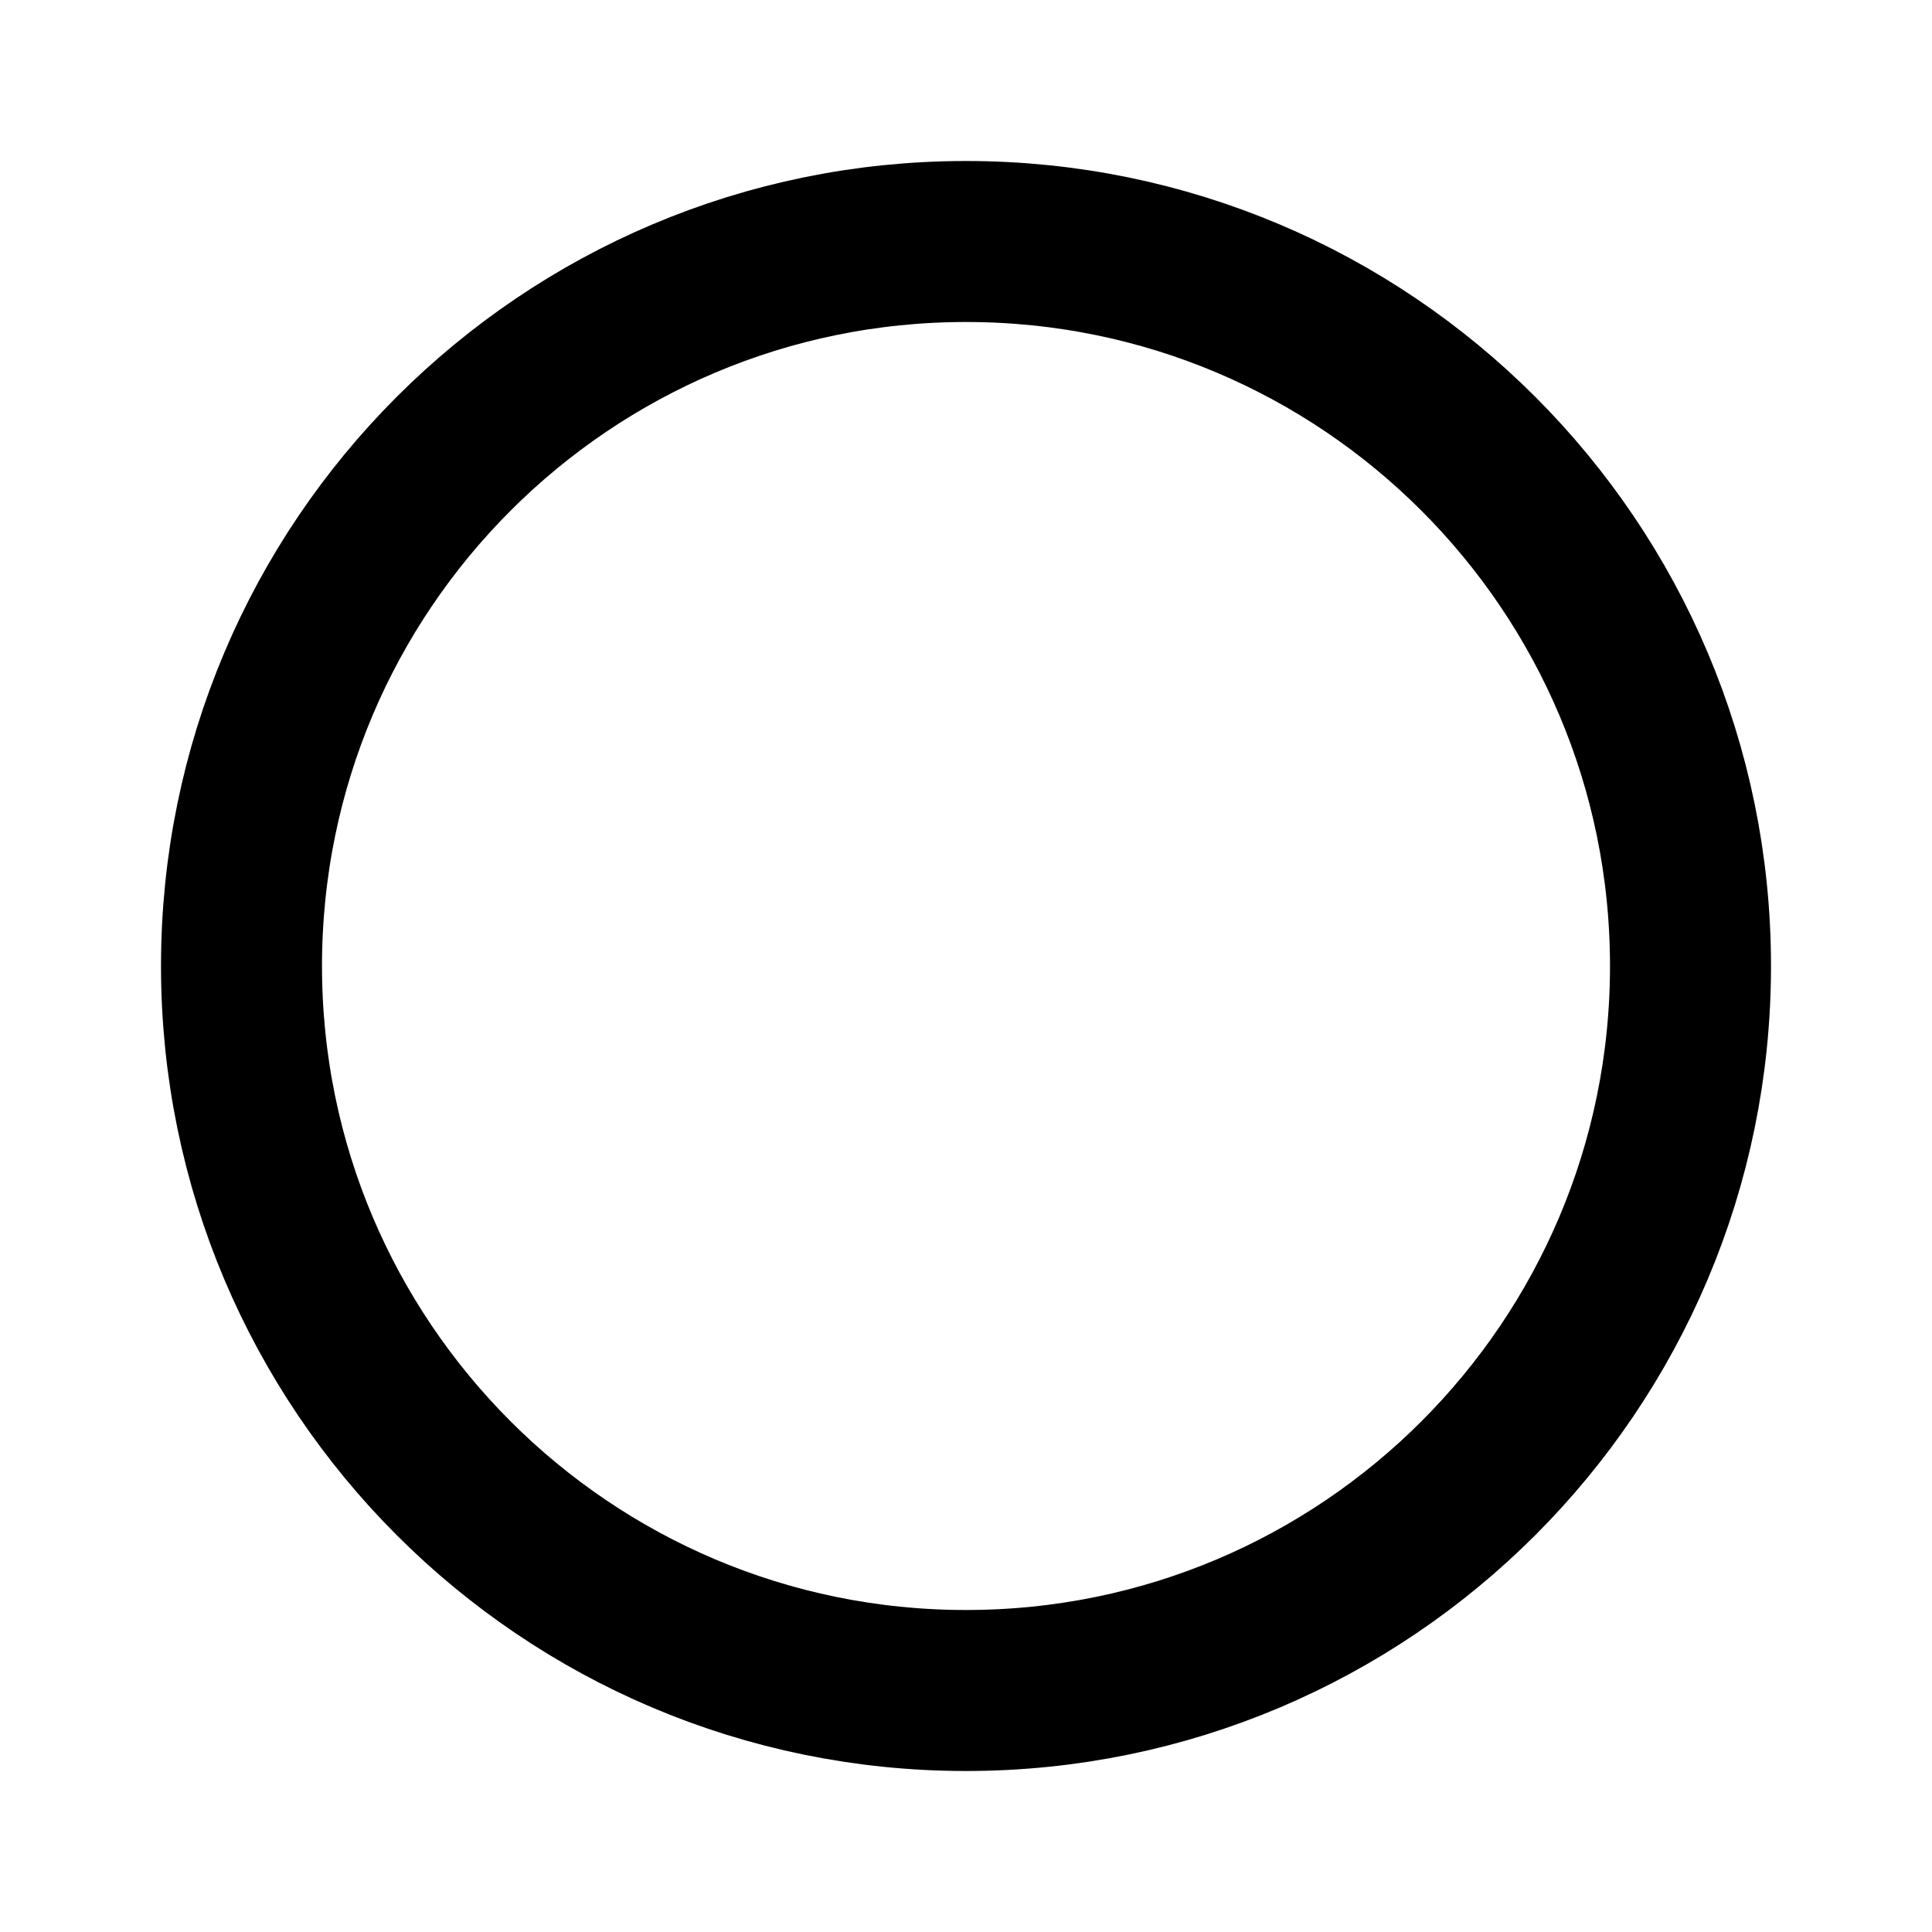
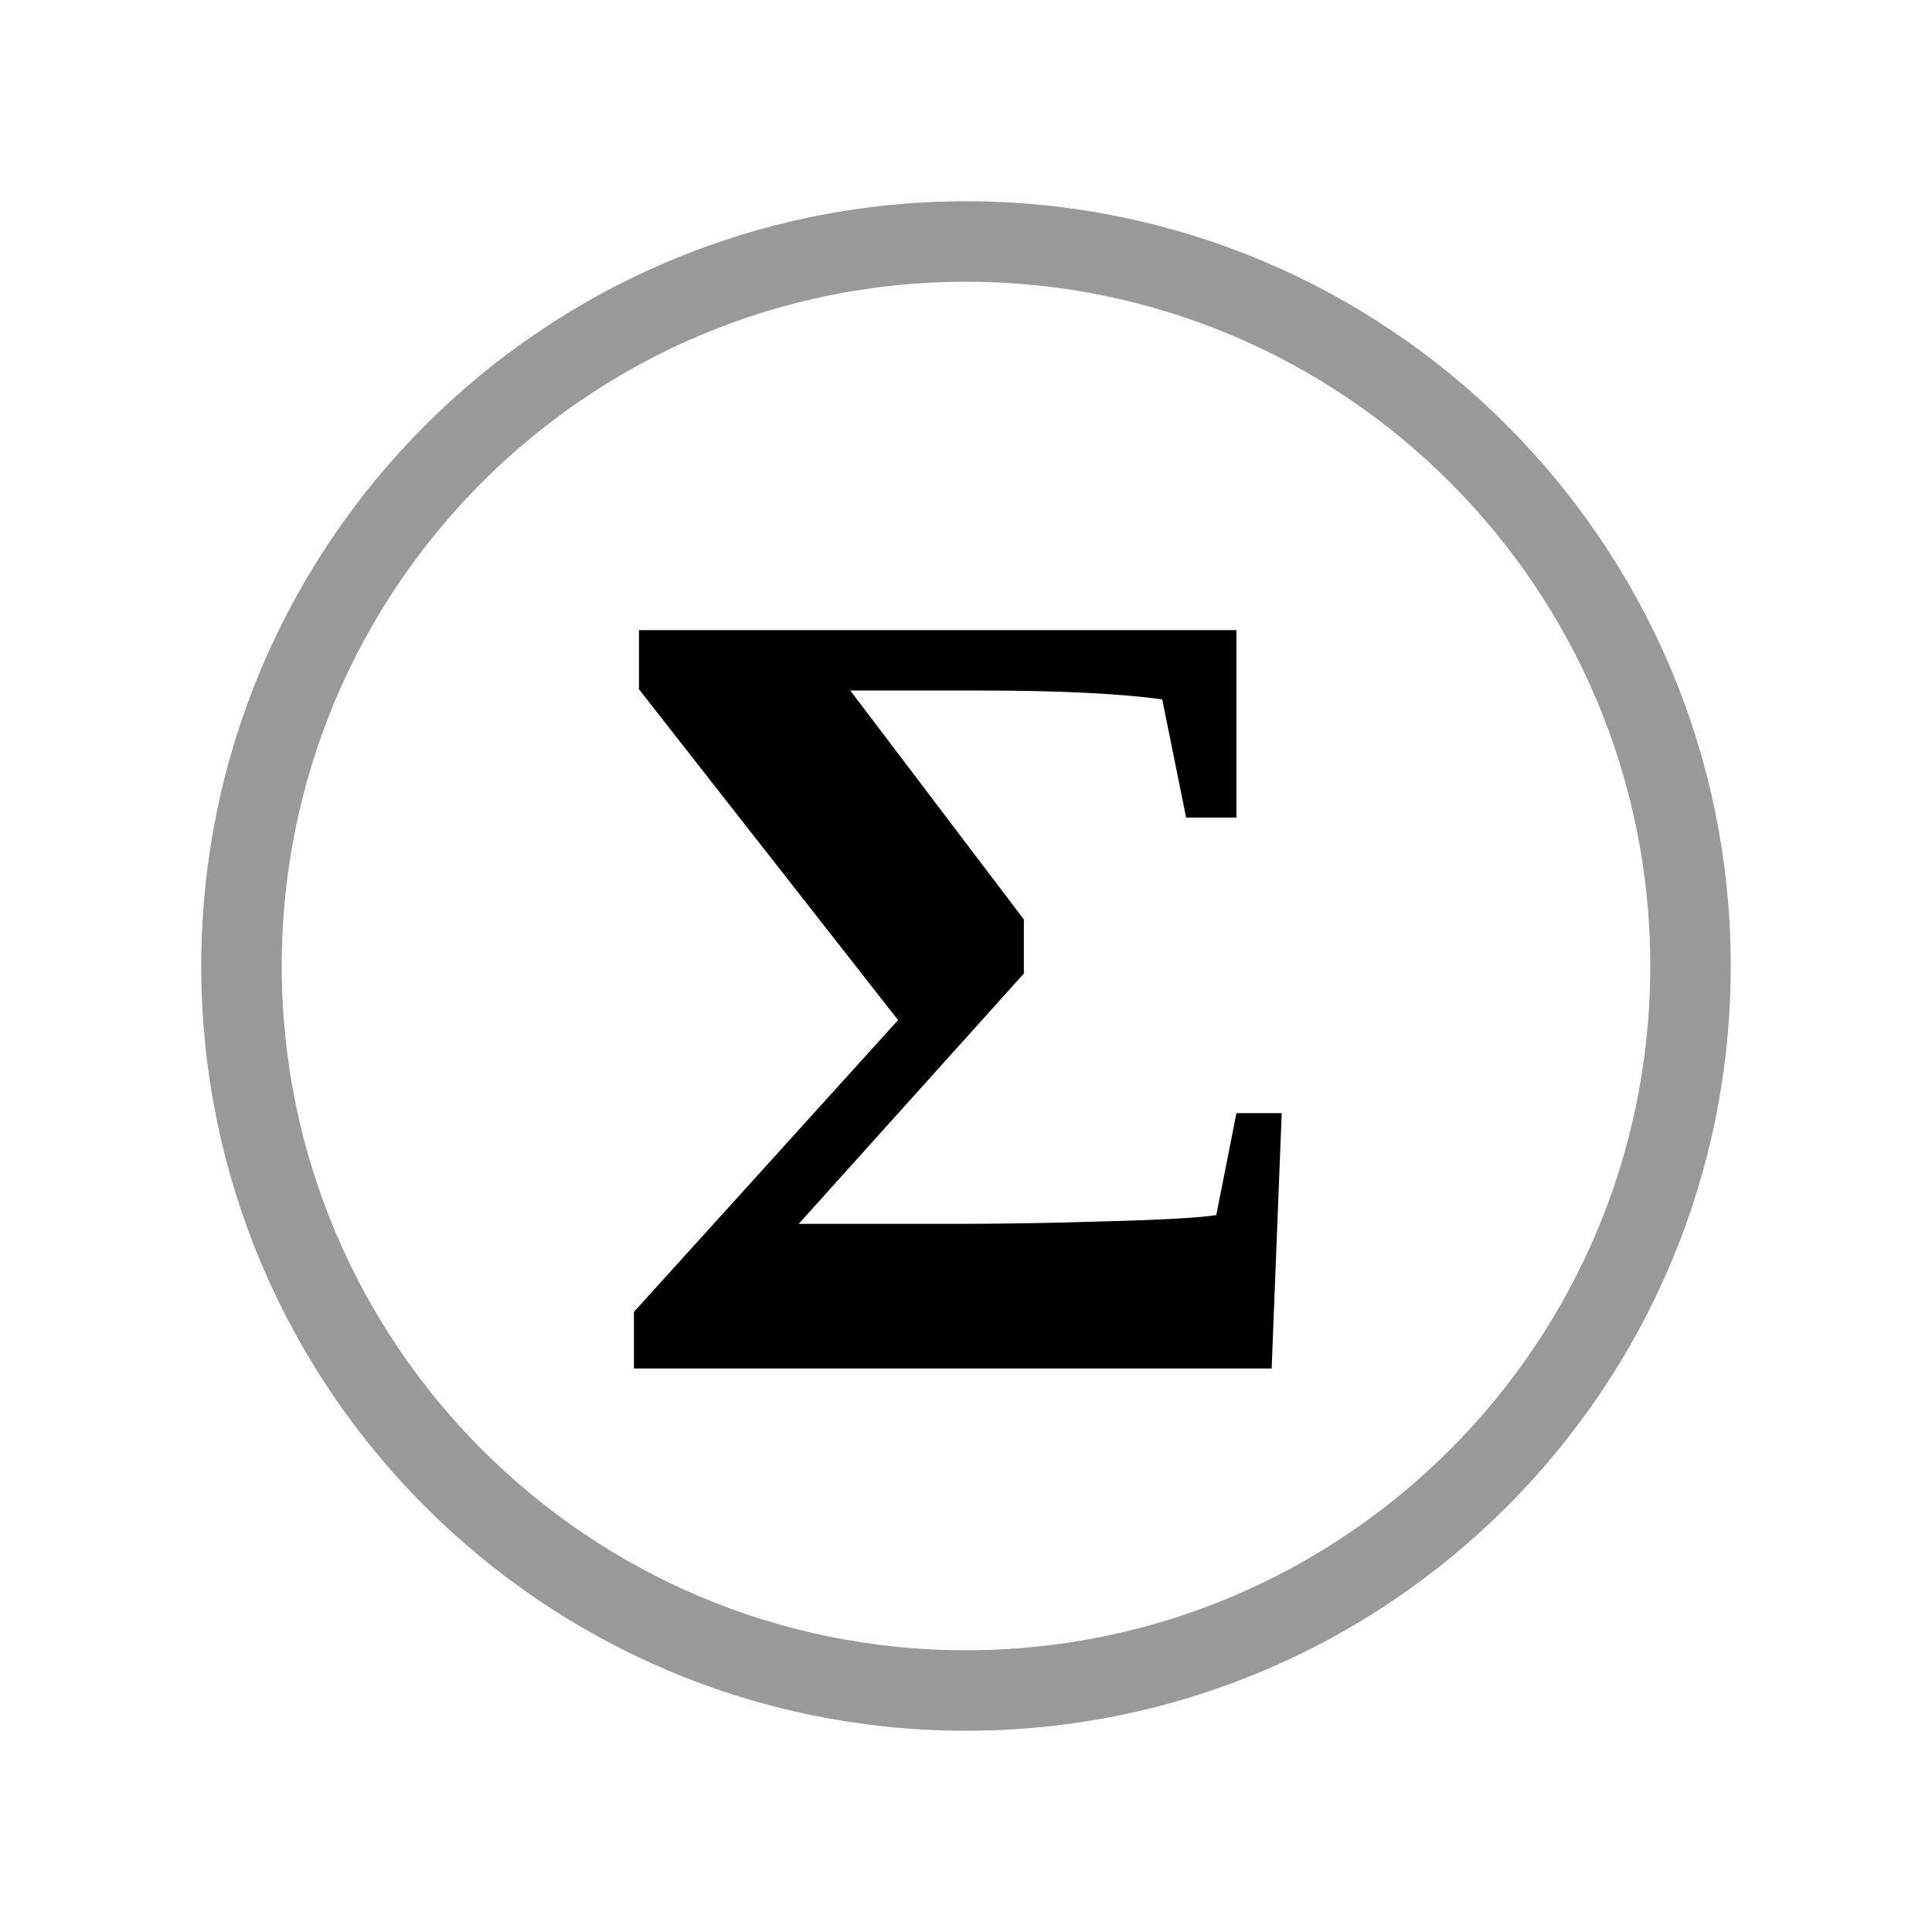
<svg xmlns="http://www.w3.org/2000/svg" width="24" height="24" viewBox="0 0 24 24" fill="none" stroke="currentColor" stroke-width="2" stroke-linecap="round" stroke-linejoin="round">
-   <circle cx="12" cy="12" r="9" />
+   <text x="12" y="17" text-anchor="middle" font-size="14" font-weight="bold" fill="currentColor" stroke="none">Σ</text>
+   <circle cx="12" cy="12" r="9" stroke="currentColor" stroke-width="1" fill="none" opacity="0.4" />
</svg>
